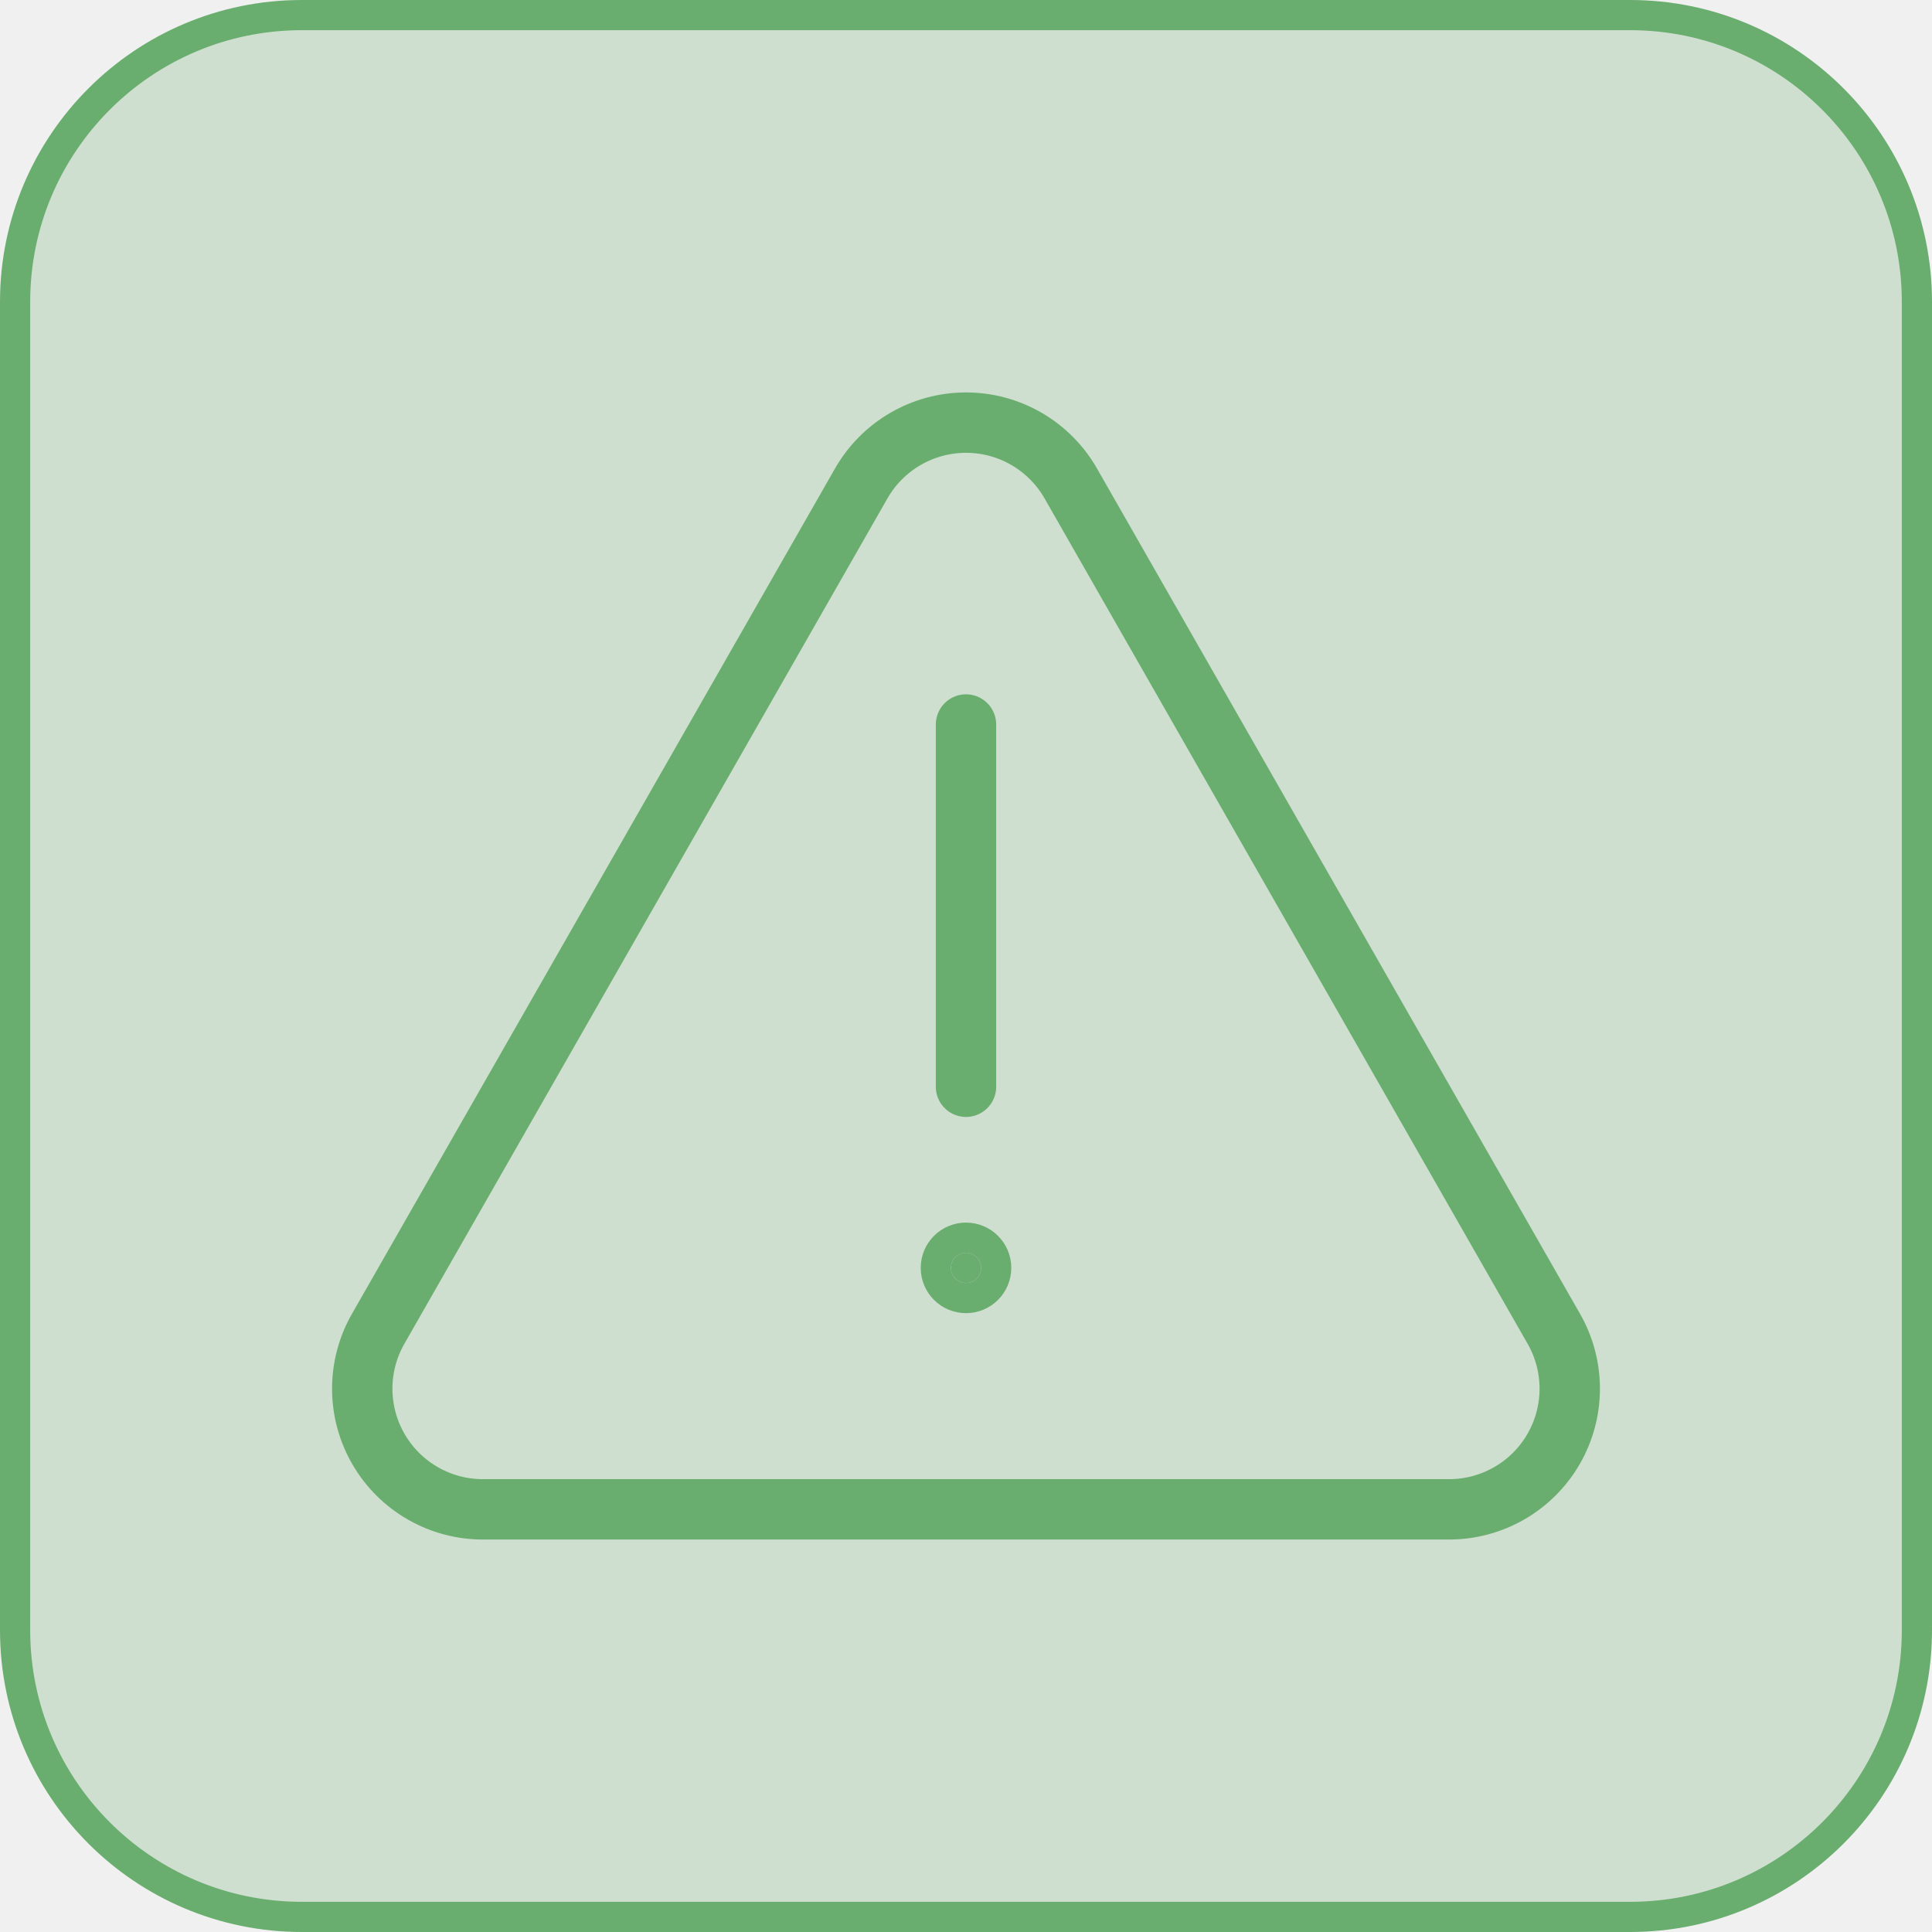
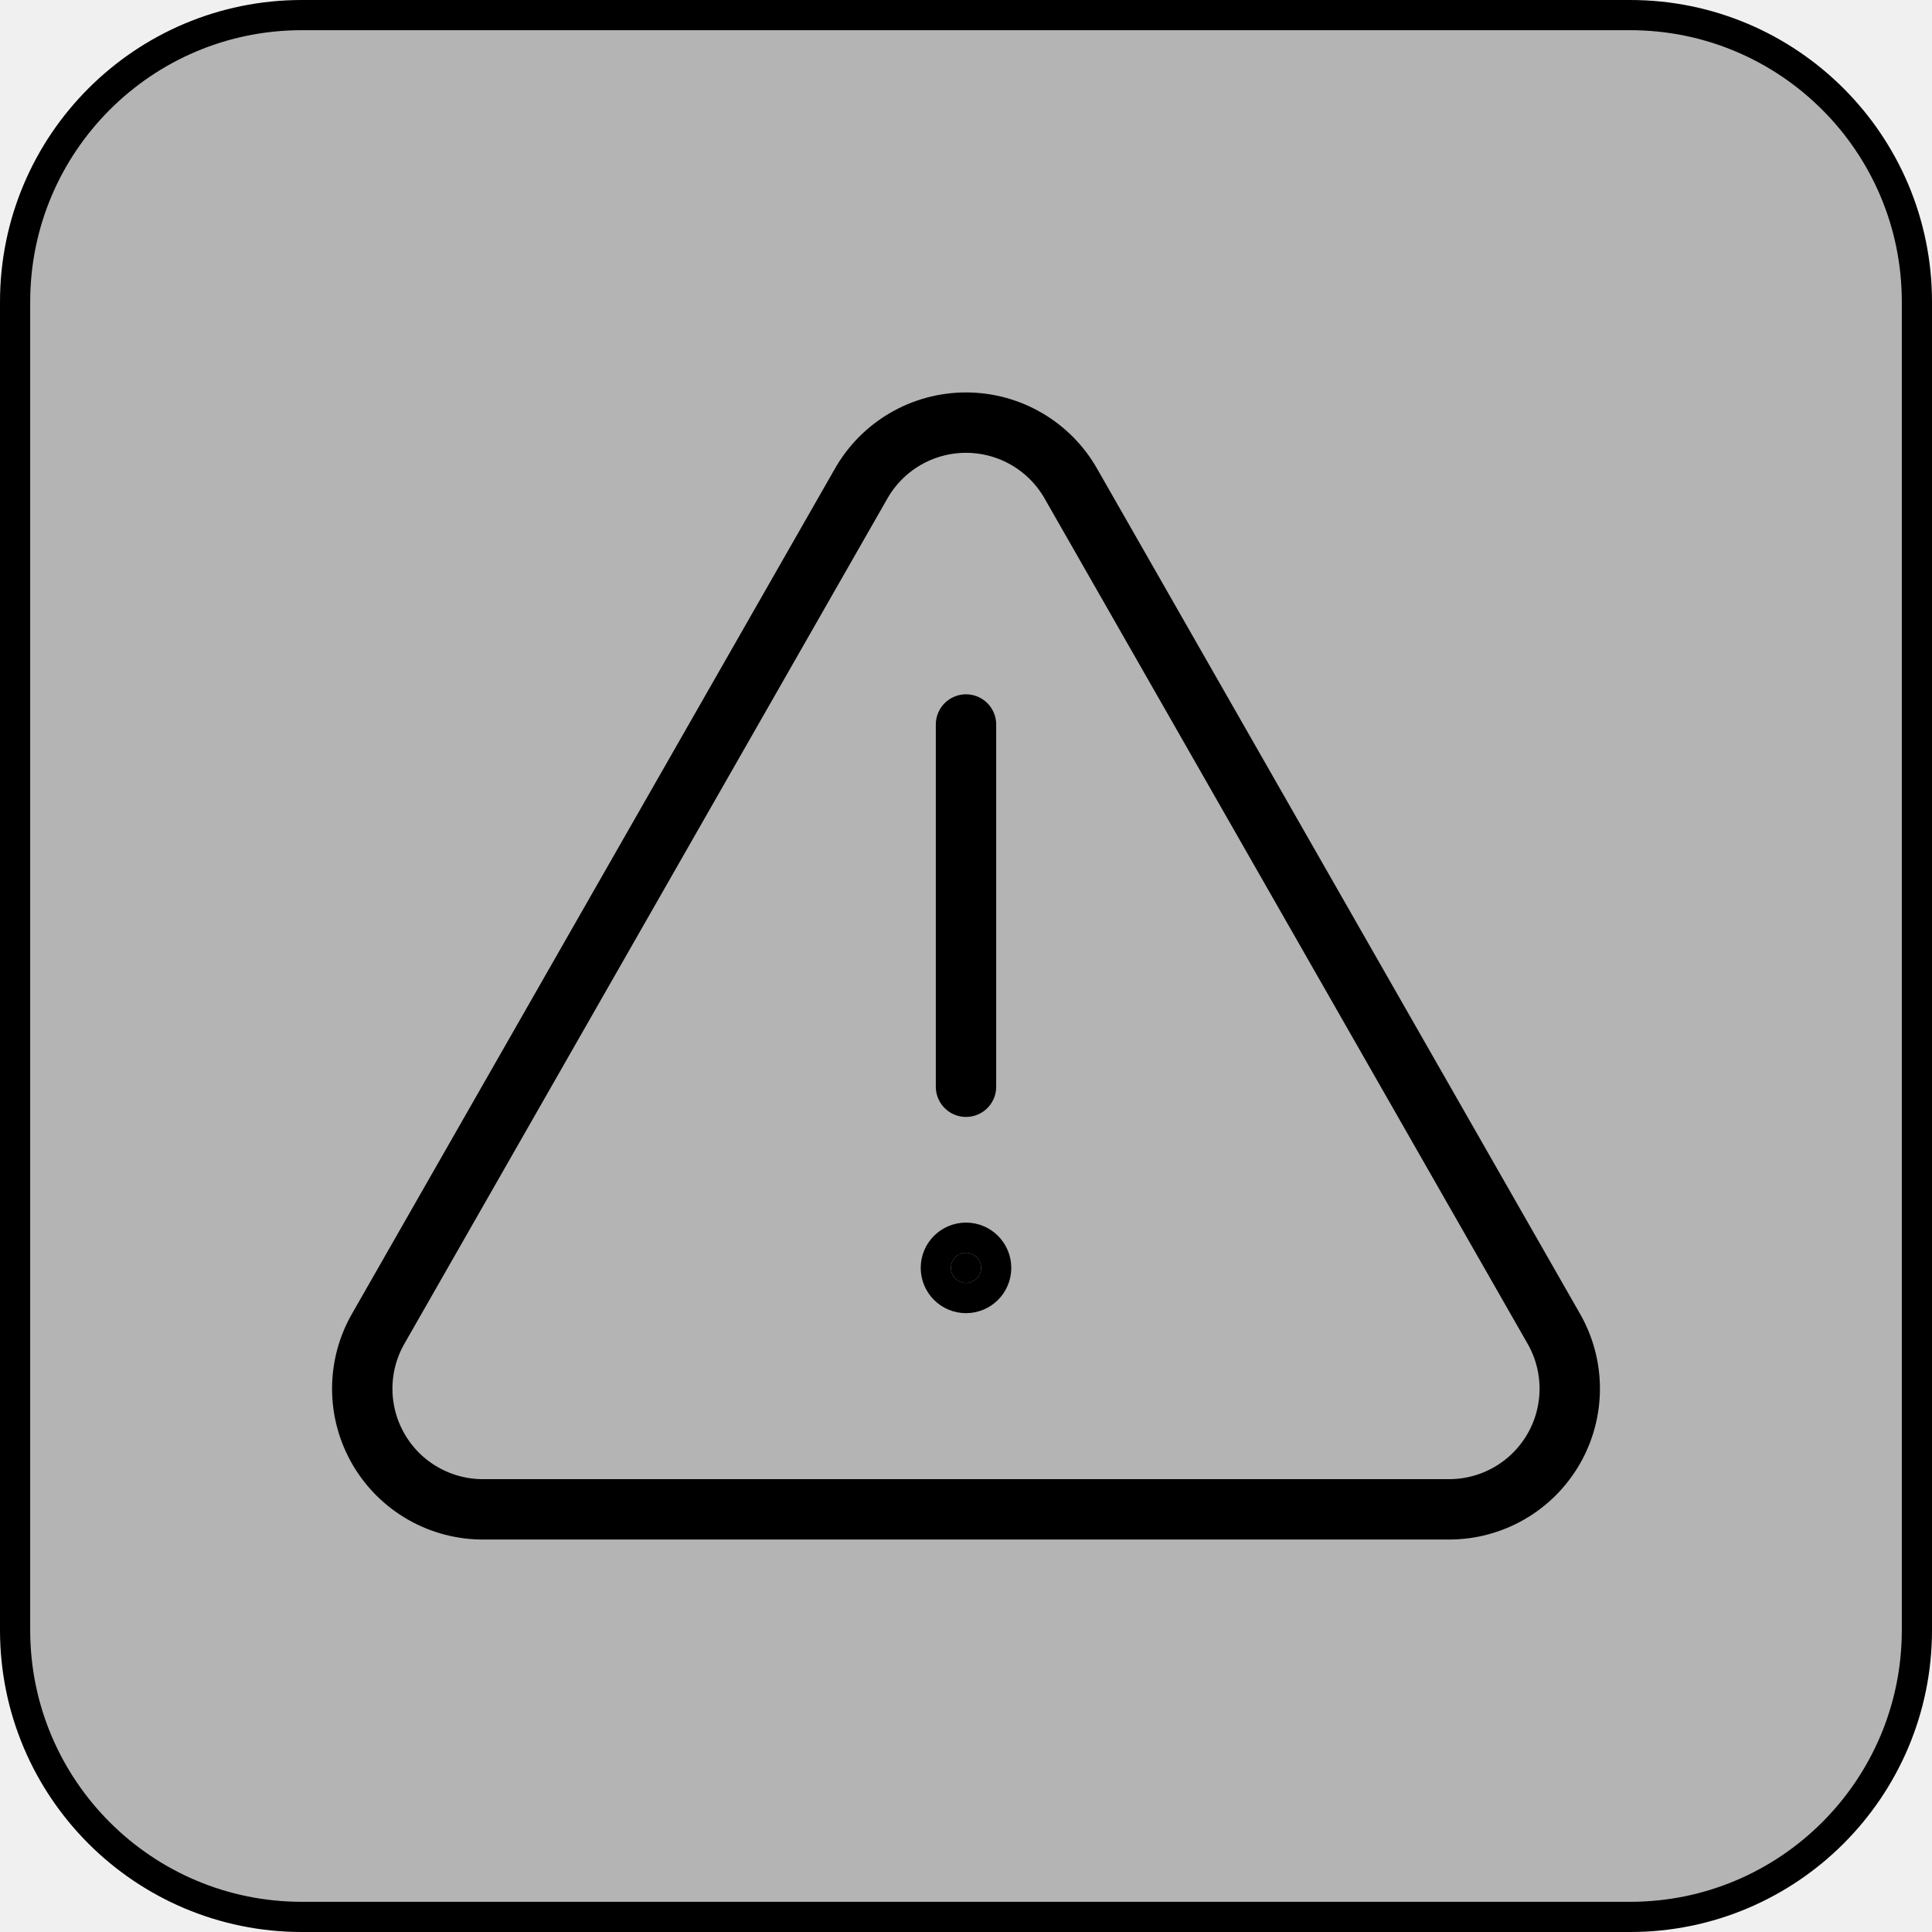
<svg xmlns="http://www.w3.org/2000/svg" width="128" height="128" viewBox="0 0 128 128" fill="none">
  <g clip-path="url(#clip0_4_66)">
-     <rect x="1" y="1" width="126" height="126" rx="19" fill="#6AAE6F" fill-opacity="0.25" stroke="#6AAE6F" stroke-width="2" />
-     <path d="M102.929 88.008L70.954 32.052C70.257 30.822 69.246 29.799 68.025 29.087C66.803 28.375 65.414 28 64 28C62.586 28 61.197 28.375 59.976 29.087C58.754 29.799 57.743 30.822 57.046 32.052L25.071 88.008C24.366 89.228 23.997 90.613 24 92.023C24.003 93.432 24.379 94.815 25.089 96.033C25.799 97.25 26.818 98.258 28.044 98.954C29.269 99.651 30.656 100.011 32.066 99.998H96.015C97.417 99.997 98.794 99.626 100.009 98.924C101.223 98.222 102.23 97.213 102.931 95.998C103.632 94.783 104 93.405 104 92.002C104 90.6 103.63 89.222 102.929 88.008Z" stroke="#6AAE6F" stroke-width="4" stroke-linecap="round" stroke-linejoin="round" />
-     <path d="M64 48L64 72" stroke="#6AAE6F" stroke-width="4" stroke-linecap="round" stroke-linejoin="round" />
-     <circle cx="64" cy="84" r="1" fill="#6AAE6F" stroke="#6AAE6F" stroke-width="4" />
+     <rect x="1" y="1" width="126" height="126" rx="19" fill="currentColor" fill-opacity="0.25" stroke="currentColor" stroke-width="2" />
+     <path d="M102.929 88.008L70.954 32.052C70.257 30.822 69.246 29.799 68.025 29.087C66.803 28.375 65.414 28 64 28C62.586 28 61.197 28.375 59.976 29.087C58.754 29.799 57.743 30.822 57.046 32.052L25.071 88.008C24.366 89.228 23.997 90.613 24 92.023C24.003 93.432 24.379 94.815 25.089 96.033C25.799 97.25 26.818 98.258 28.044 98.954C29.269 99.651 30.656 100.011 32.066 99.998H96.015C97.417 99.997 98.794 99.626 100.009 98.924C101.223 98.222 102.23 97.213 102.931 95.998C103.632 94.783 104 93.405 104 92.002C104 90.6 103.63 89.222 102.929 88.008Z" stroke="currentColor" stroke-width="4" stroke-linecap="round" stroke-linejoin="round" />
+     <path d="M64 48L64 72" stroke="currentColor" stroke-width="4" stroke-linecap="round" stroke-linejoin="round" />
+     <circle cx="64" cy="84" r="1" fill="currentColor" stroke="currentColor" stroke-width="4" />
  </g>
  <defs>
    <clipPath id="clip0_4_66">
      <rect width="128" height="128" fill="white" />
    </clipPath>
  </defs>
</svg>
